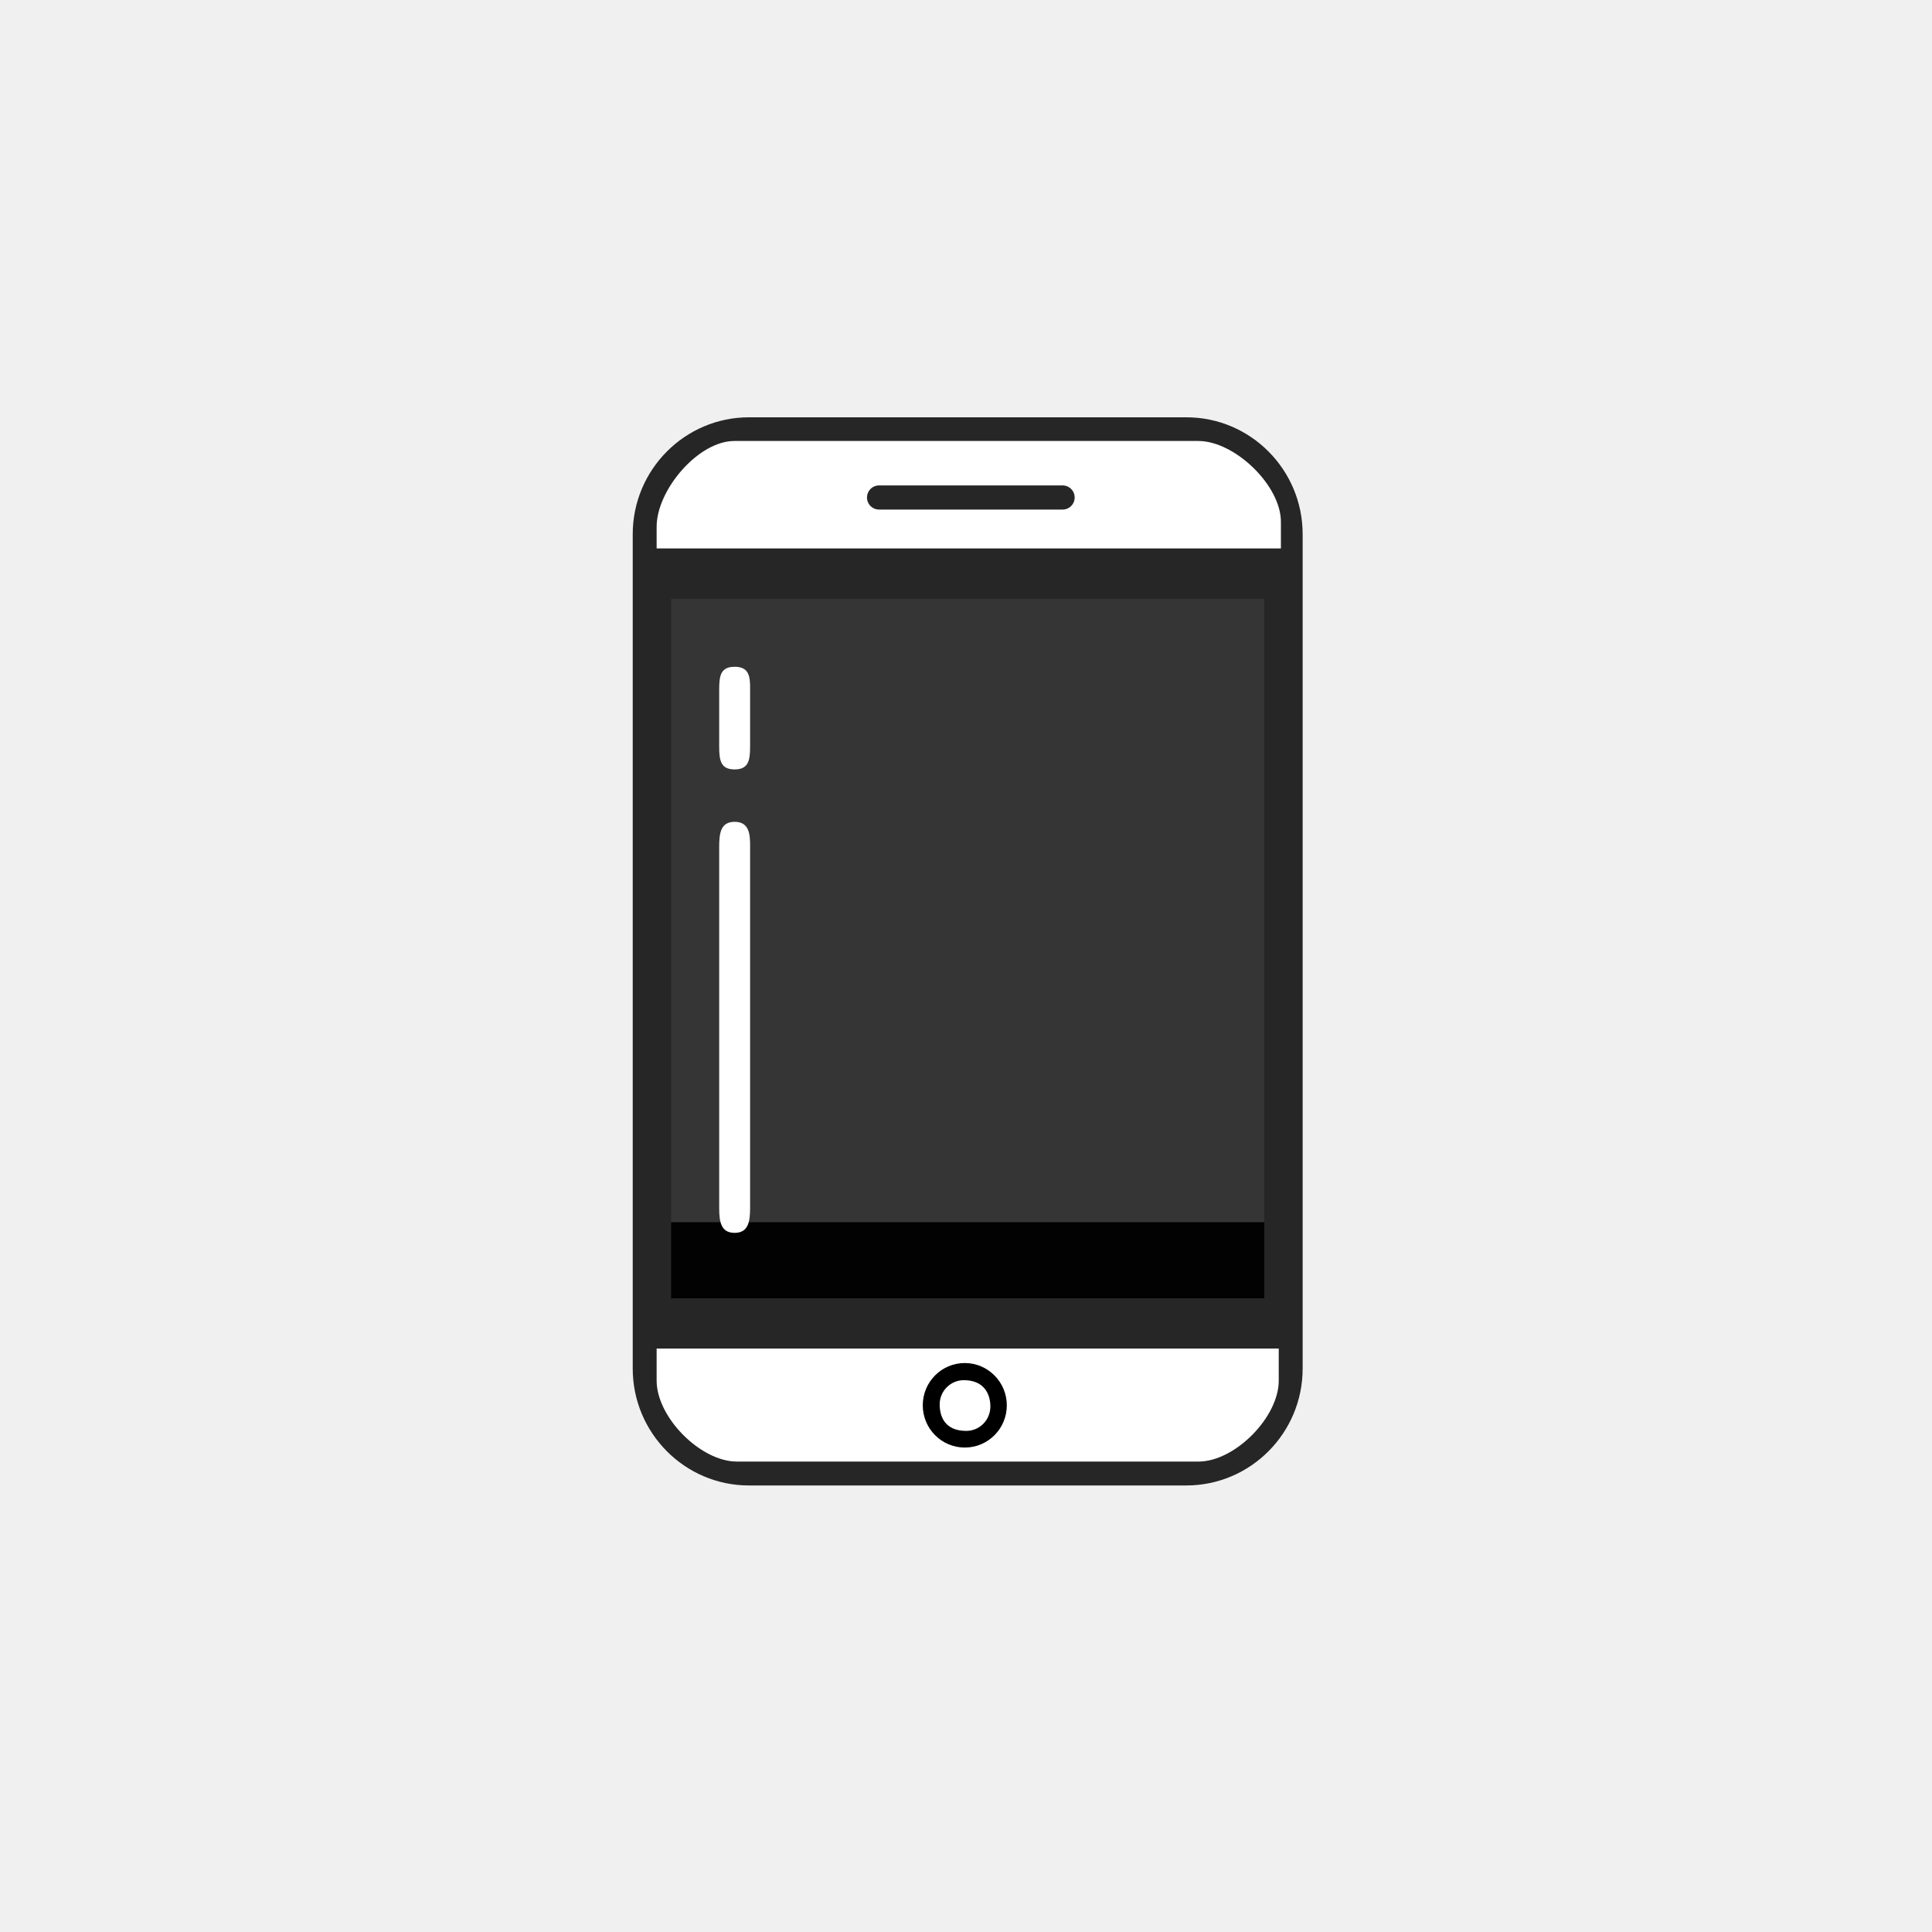
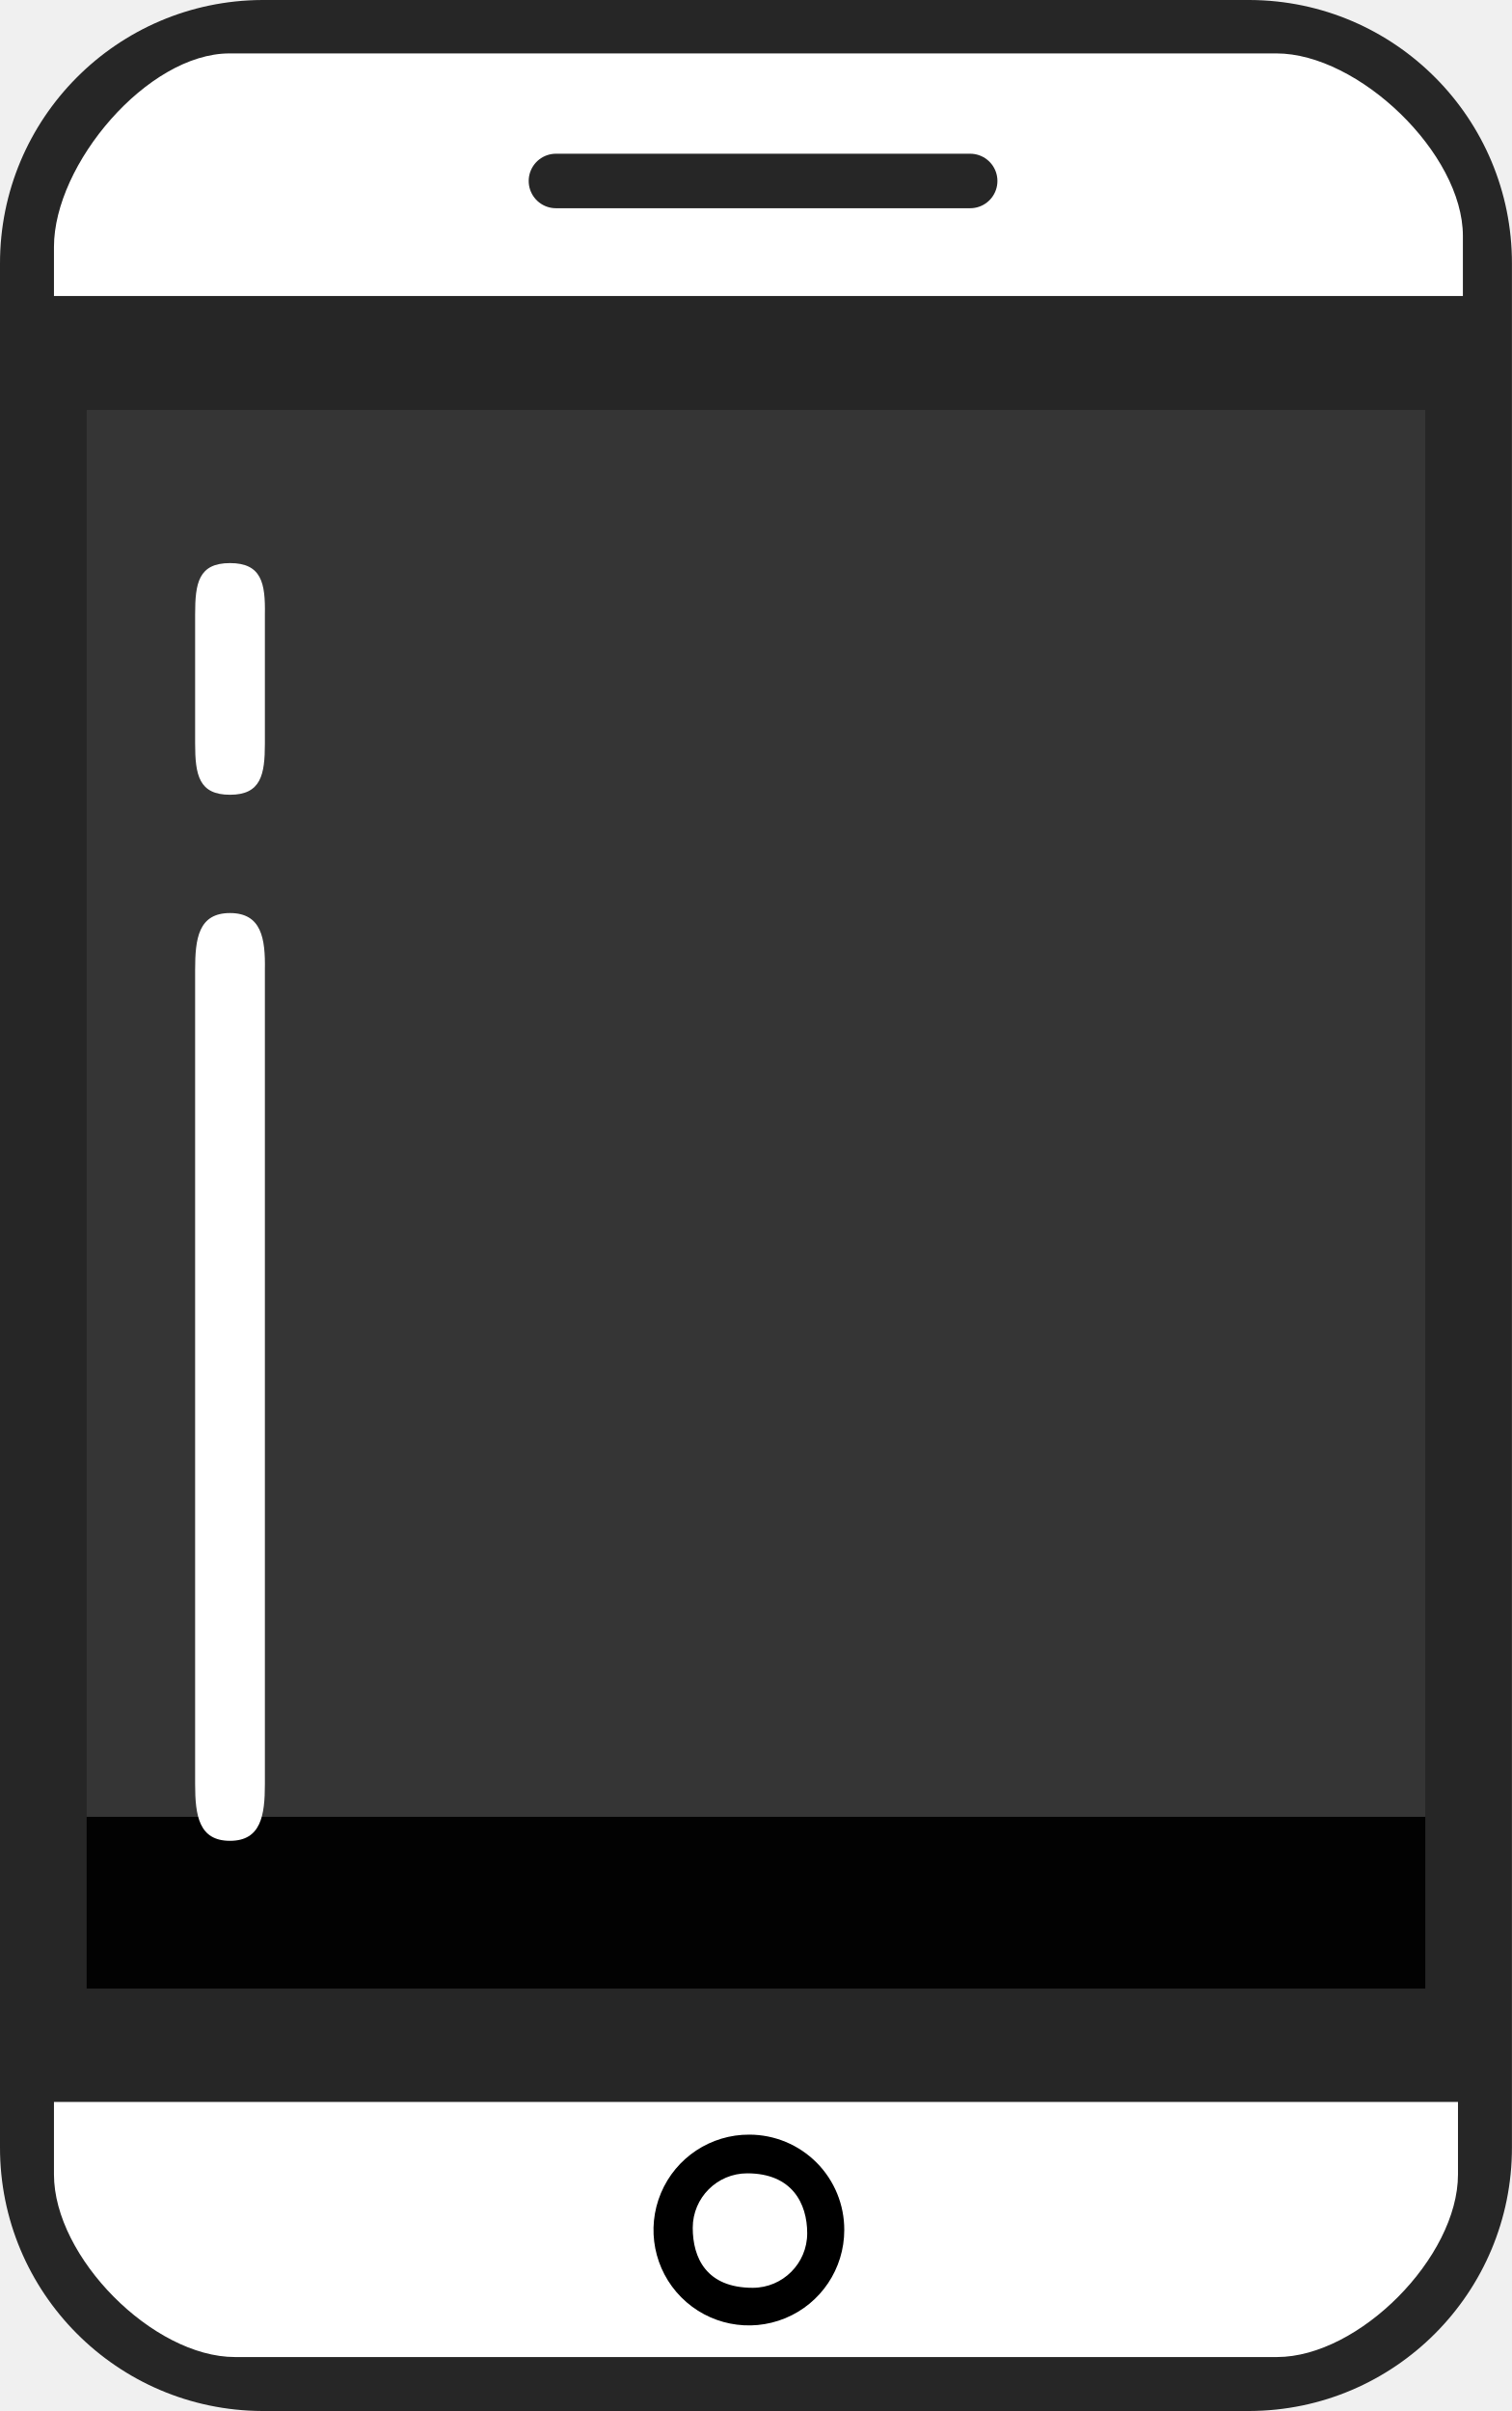
- <svg xmlns="http://www.w3.org/2000/svg" version="1.1" id="Calque_1" x="0px" y="0px" viewBox="0 0 800 800" style="enable-background:new 0 0 800 800;" xml:space="preserve">
-   <style type="text/css">
- 	.st0{fill:#FFFFFF;}
- 	.st1{fill:#353535;}
- 	.st2{fill:#020202;}
- 	.st3{fill:#262626;}
- 	.st4{fill:none;stroke:#262626;stroke-width:10;stroke-linecap:round;stroke-linejoin:round;stroke-miterlimit:10;}
- </style>
-   <polygon class="st0" points="306.7,176 274.8,194.1 266,220.9 266,565 272.8,593.3 300.9,611 494,612.1 520,602.1 535,574.6   535,219 527.7,193.9 502.3,179 490.2,176.8 " />
-   <polygon class="st1" points="496.7,247.8 273.7,247.8 273.7,558.2 312.5,558.2 528.3,558.2 528.3,396.2 528.3,247.8 " />
-   <polygon class="st2" points="273.8,506.1 273.8,558.2 312.9,558.2 530.3,558.2 530.3,506.1 312.9,506.1 " />
-   <path class="st0" d="M304.2,340.3c-5.8,0-6.4,4.7-6.4,10.4v149.4c0,5.8,0.7,10.4,6.4,10.4s6.4-4.7,6.4-10.4V350.7  C310.7,345,310,340.3,304.2,340.3z" />
-   <path class="st0" d="M304.2,276.1c-5.8,0-6.4,3.7-6.4,9.4v23.7c0,5.8,0.7,9.4,6.4,9.4s6.4-3.7,6.4-9.4v-23.7  C310.7,279.8,310,276.1,304.2,276.1z" />
-   <path class="st3" d="M491.2,615.1L491.2,615.1c26.6,0,48.2-21.7,48.2-48.4V548V396.5v-66.8v-92.1v-16.4c0-26.7-21.6-48.4-48.1-48.4  H310.1c-26.5,0-48.1,21.7-48.1,48.4v16.4V548v18.7c0,26.7,21.6,48.4,48.1,48.4h160.2L491.2,615.1z M529.5,571.7  c0,15.2-18.2,33.5-33.2,33.5h-16.5H305.1c-15,0-33.2-18.3-33.2-33.5v-13.3h257.6V571.7z M523.5,340.1V386v151.6H277.9V248h245.6  V340.1z M530.5,227.1H271.9v-9c0-15.2,17.2-35.5,32.2-35.5h192.1c15,0,34.2,18.3,34.2,33.5V227.1z" />
-   <path d="M399.5,564.4c-9.6,0-17.4,7.8-17.4,17.5s7.8,17.5,17.4,17.5c9.6,0,17.4-7.8,17.4-17.5C416.9,572.3,409.1,564.4,399.5,564.4z   M400.1,592.5c-8.5,0-11-5.5-11-11c0-5.5,4.5-10,10-10c8.2,0,11,5.5,11,11C410,588.1,405.6,592.5,400.1,592.5z" />
-   <line class="st4" x1="364" y1="206" x2="440" y2="206" />
+ <svg xmlns="http://www.w3.org/2000/svg" id="Calque_1" data-name="Calque 1" viewBox="0 0 277.4 442.3">
+   <defs>
+     <style>.cls-1{fill:#fff;}.cls-2{fill:#353535;}.cls-3{fill:#020202;}.cls-4{fill:#262626;}.cls-5{fill:none;stroke:#262626;stroke-linecap:round;stroke-linejoin:round;stroke-width:10px;}</style>
+   </defs>
+   <polygon class="cls-1" points="44.7 3.2 12.8 21.3 4 48.1 4 392.2 10.8 420.5 38.9 438.2 232 439.3 258 429.3 273 401.8 273 46.2 265.7 21.1 240.3 6.2 228.2 4 44.7 3.2" />
+   <polygon class="cls-2" points="234.7 75 11.7 75 11.7 385.4 50.5 385.4 266.3 385.4 266.3 223.4 266.3 75 234.7 75" />
+   <polygon class="cls-3" points="11.8 333.3 11.8 385.4 50.9 385.4 268.3 385.4 268.3 333.3 50.9 333.3 11.8 333.3" />
+   <path class="cls-1" d="M172.1,208.2c-5.8,0-6.4,4.7-6.4,10.4V368c0,5.8.7,10.4,6.4,10.4s6.4-4.7,6.4-10.4V218.6C178.6,212.9,177.9,208.2,172.1,208.2Z" transform="translate(-129.9 -40.7)" />
+   <path class="cls-1" d="M172.1,144c-5.8,0-6.4,3.7-6.4,9.4v23.7c0,5.8.7,9.4,6.4,9.4s6.4-3.7,6.4-9.4V153.4C178.6,147.7,177.9,144,172.1,144Z" transform="translate(-129.9 -40.7)" />
+   <path class="cls-4" d="M359.1,483h0a48.33,48.33,0,0,0,48.2-48.4V89.1a48.31,48.31,0,0,0-48.1-48.4H178a48.31,48.31,0,0,0-48.1,48.4V434.6A48.31,48.31,0,0,0,178,483H359.1Zm38.3-43.4c0,15.2-18.2,33.5-33.2,33.5H173c-15,0-33.2-18.3-33.2-33.5V426.3H397.4Zm-6-231.6V405.5H145.8V115.9H391.4Zm7-113H139.8V86c0-15.2,17.2-35.5,32.2-35.5H364.1c15,0,34.2,18.3,34.2,33.5V95Z" transform="translate(-129.9 -40.7)" />
+   <path d="M267.4,432.3a17.5,17.5,0,1,0,17.4,17.5A17.43,17.43,0,0,0,267.4,432.3Zm.6,28.1c-8.5,0-11-5.5-11-11a10,10,0,0,1,10-10c8.2,0,11,5.5,11,11A10,10,0,0,1,268,460.4Z" transform="translate(-129.9 -40.7)" />
+   <line class="cls-5" x1="102" y1="33.2" x2="178" y2="33.2" />
</svg>
